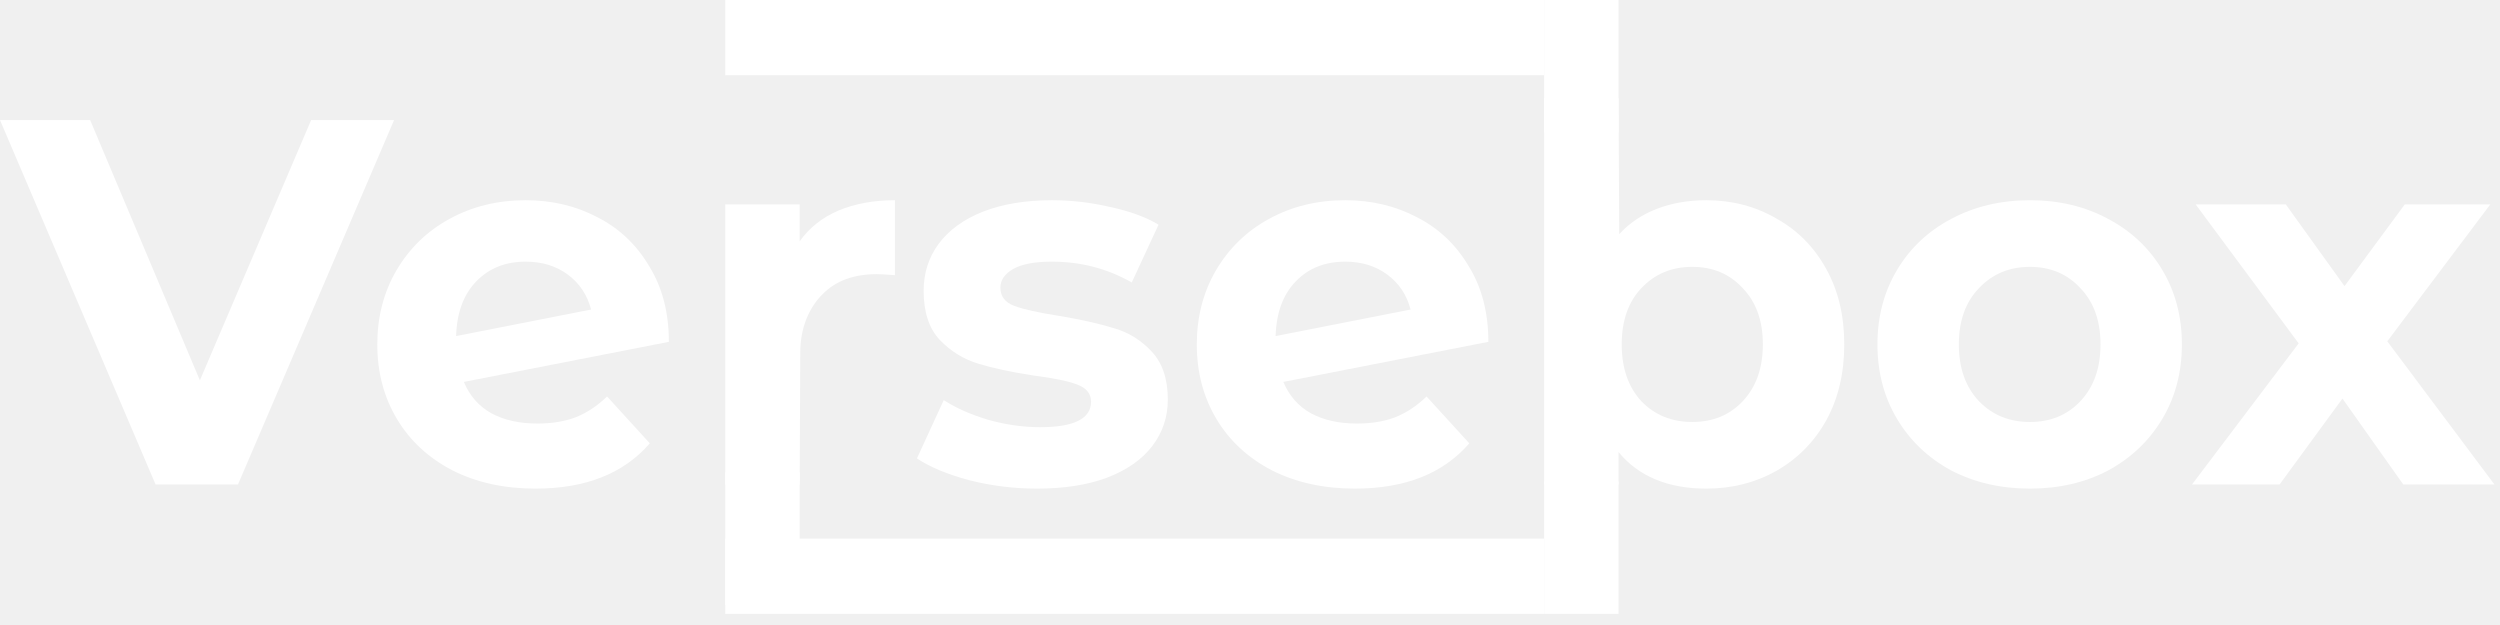
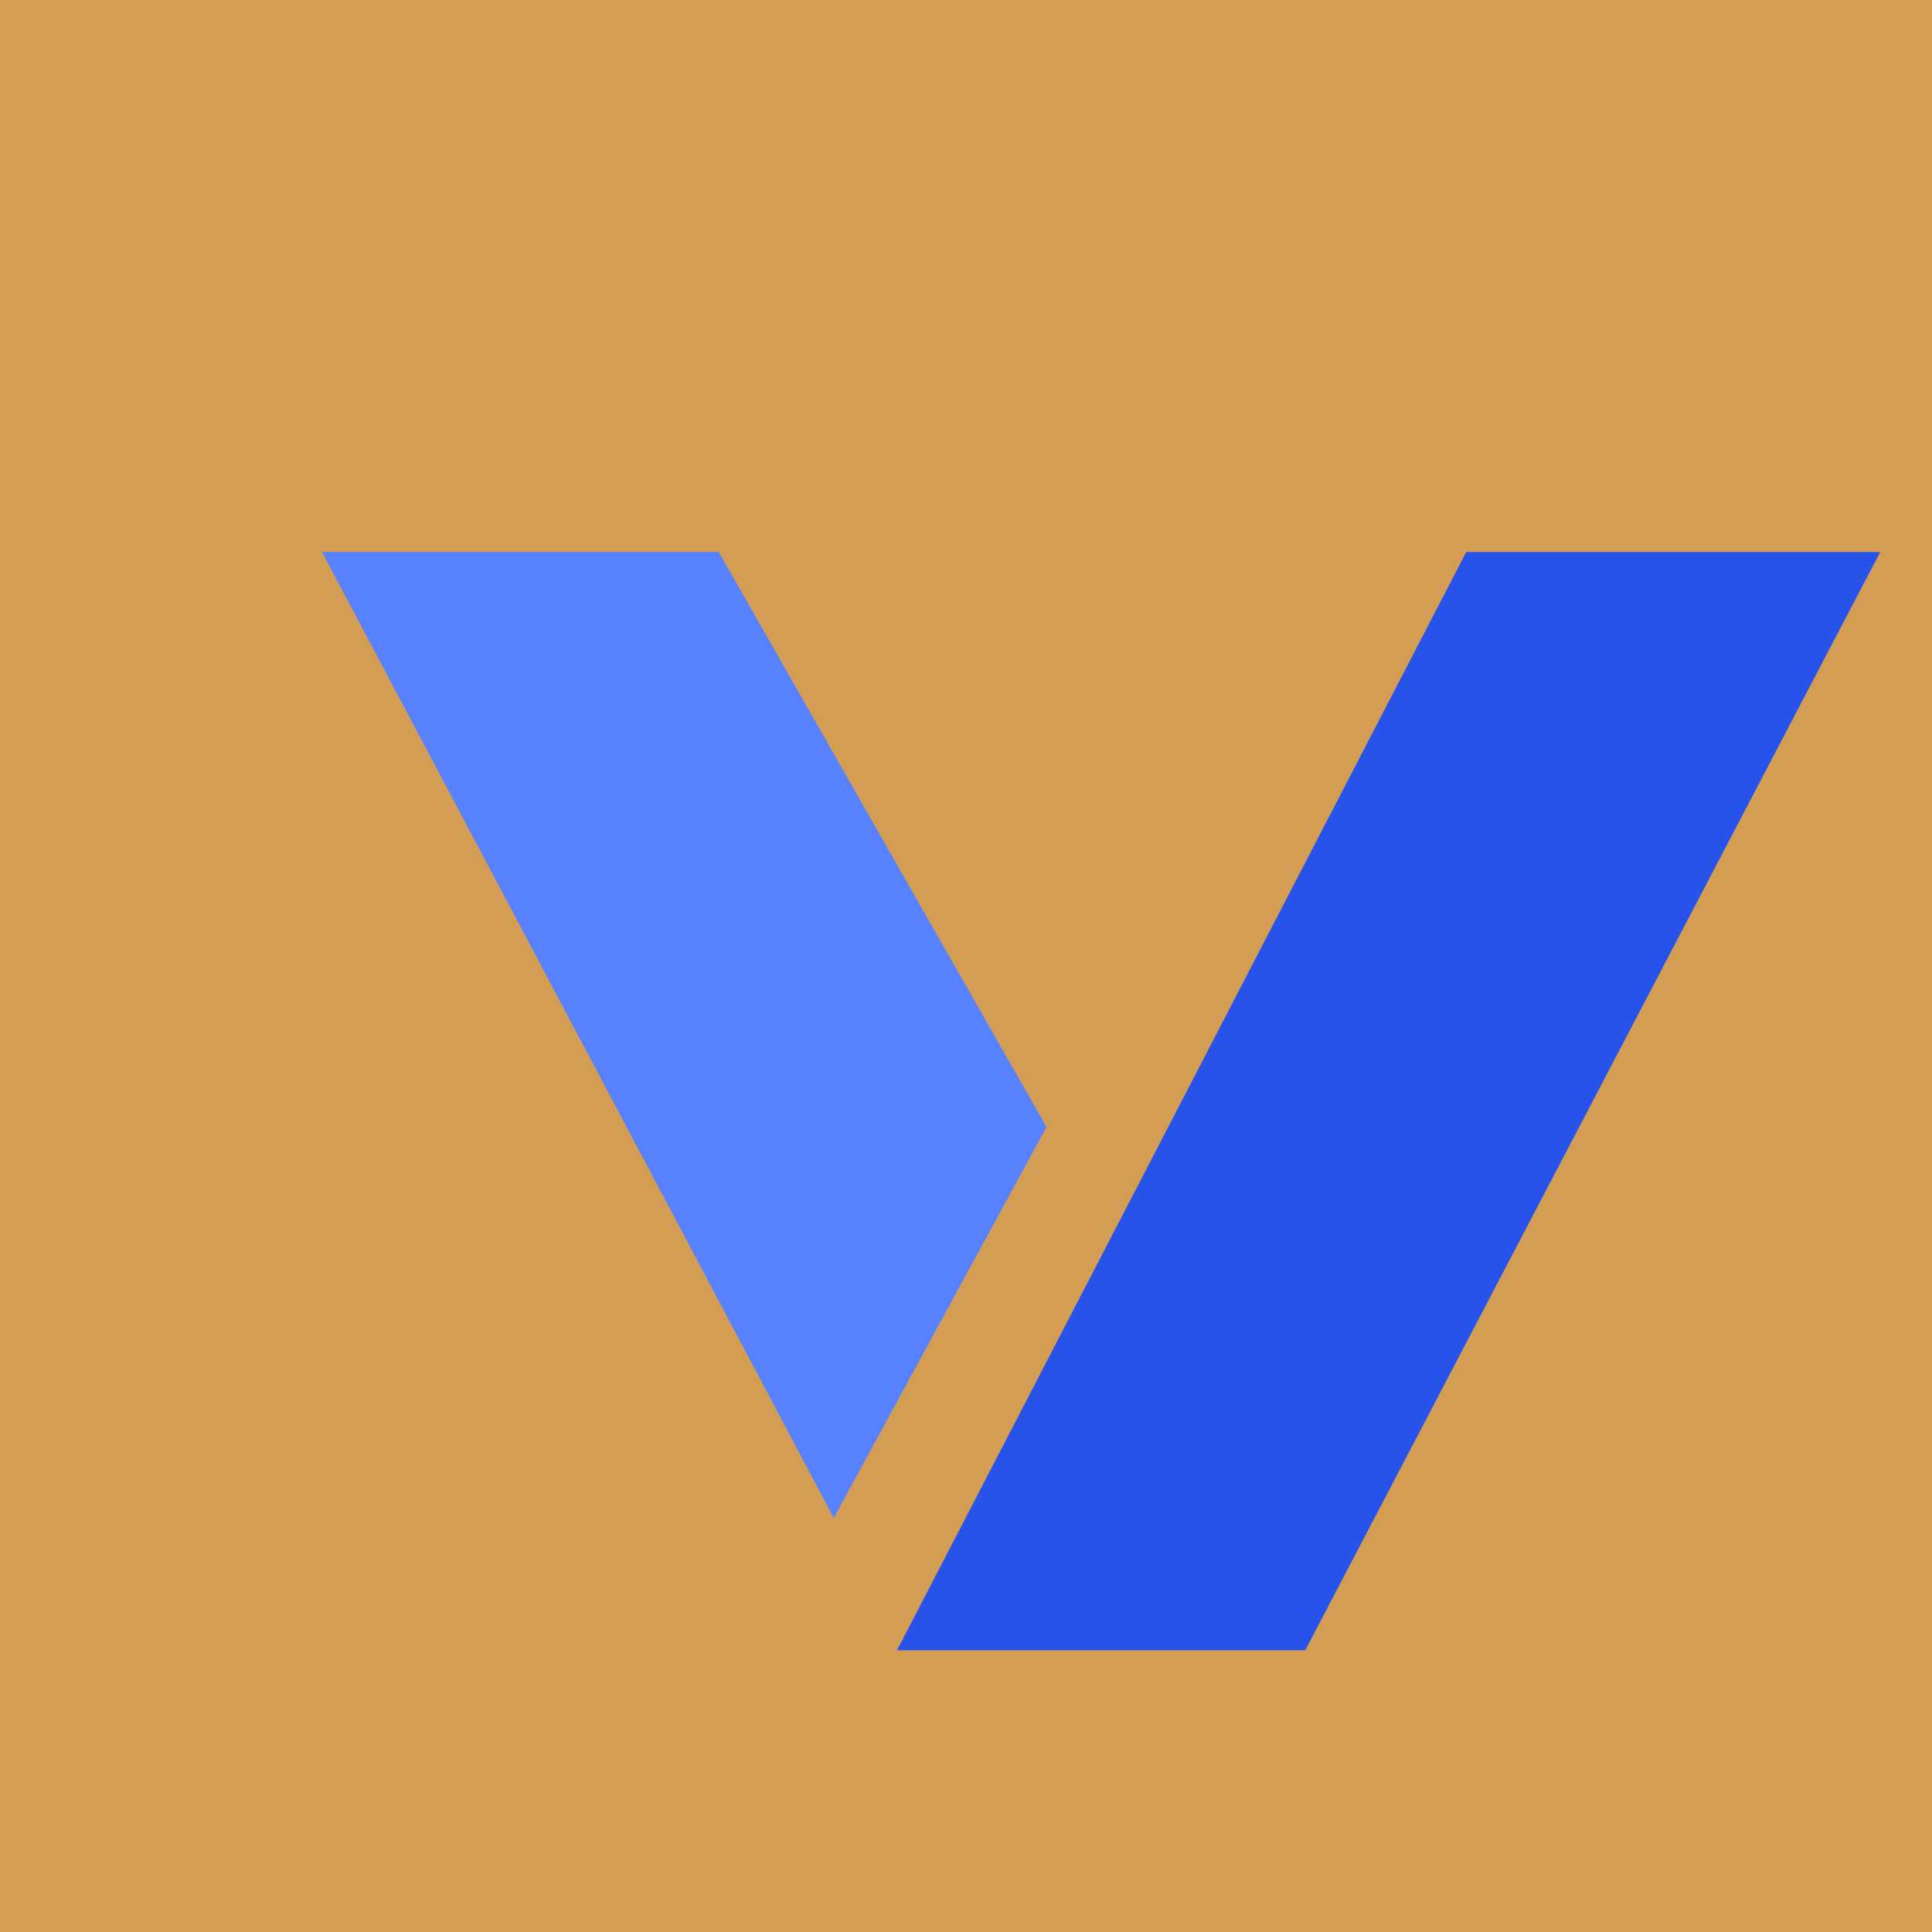
- <svg xmlns="http://www.w3.org/2000/svg" width="168" height="42" viewBox="0 0 168 42" fill="none">
-   <path d="M26.483 8.068L15.993 32.555H10.454L0 8.068H6.058L13.432 25.559L20.909 8.068H26.483Z" fill="white" />
-   <path d="M36.12 28.462C37.09 28.462 37.943 28.322 38.682 28.043C39.444 27.739 40.147 27.273 40.794 26.643L43.667 29.792C41.913 31.82 39.351 32.835 35.982 32.835C33.882 32.835 32.024 32.427 30.408 31.611C28.793 30.771 27.547 29.617 26.67 28.148C25.793 26.678 25.354 25.011 25.354 23.145C25.354 21.303 25.781 19.647 26.635 18.178C27.512 16.685 28.701 15.531 30.201 14.714C31.724 13.875 33.432 13.455 35.324 13.455C37.101 13.455 38.717 13.84 40.17 14.61C41.624 15.356 42.778 16.452 43.632 17.898C44.509 19.32 44.948 21.011 44.948 22.97L31.17 25.664C31.562 26.597 32.174 27.296 33.005 27.763C33.859 28.229 34.897 28.462 36.12 28.462ZM35.324 17.583C33.962 17.583 32.855 18.026 32.001 18.912C31.147 19.799 30.697 21.023 30.651 22.585L39.721 20.801C39.467 19.822 38.947 19.041 38.163 18.458C37.378 17.875 36.432 17.583 35.324 17.583Z" fill="white" />
-   <path d="M53.736 16.219C54.382 15.309 55.247 14.621 56.332 14.155C57.44 13.688 58.709 13.455 60.14 13.455V18.492C59.54 18.446 59.136 18.423 58.928 18.423C57.382 18.423 56.17 18.866 55.294 19.752C54.417 20.615 53.777 21.952 53.777 23.701L53.739 32.555H48.736V13.735H53.736V16.219Z" fill="white" />
-   <path d="M69.684 32.835C68.138 32.835 66.627 32.648 65.15 32.275C63.672 31.879 62.495 31.389 61.618 30.806L63.419 26.888C64.249 27.424 65.253 27.868 66.43 28.217C67.607 28.544 68.761 28.707 69.892 28.707C72.177 28.707 73.319 28.136 73.319 26.993C73.319 26.457 73.008 26.072 72.385 25.839C71.761 25.605 70.804 25.407 69.511 25.244C67.988 25.011 66.73 24.743 65.738 24.439C64.746 24.136 63.88 23.6 63.142 22.83C62.426 22.061 62.069 20.965 62.069 19.542C62.069 18.353 62.403 17.303 63.072 16.394C63.765 15.461 64.757 14.738 66.05 14.225C67.365 13.712 68.911 13.455 70.688 13.455C72.004 13.455 73.308 13.607 74.6 13.91C75.916 14.19 77 14.586 77.854 15.099L76.054 18.982C74.415 18.049 72.627 17.583 70.688 17.583C69.534 17.583 68.669 17.746 68.092 18.073C67.515 18.399 67.227 18.819 67.227 19.332C67.227 19.915 67.538 20.323 68.161 20.556C68.784 20.79 69.777 21.011 71.138 21.221C72.662 21.478 73.908 21.758 74.877 22.061C75.846 22.34 76.689 22.865 77.404 23.635C78.12 24.404 78.477 25.477 78.477 26.853C78.477 28.019 78.131 29.057 77.439 29.966C76.746 30.876 75.731 31.587 74.392 32.1C73.077 32.59 71.508 32.835 69.684 32.835Z" fill="white" />
-   <path d="M91.191 28.462C92.16 28.462 93.014 28.322 93.752 28.043C94.514 27.739 95.218 27.273 95.864 26.643L98.737 29.792C96.983 31.82 94.422 32.835 91.052 32.835C88.952 32.835 87.094 32.427 85.479 31.611C83.863 30.771 82.617 29.617 81.74 28.148C80.863 26.678 80.425 25.011 80.425 23.145C80.425 21.303 80.852 19.647 81.705 18.178C82.582 16.685 83.771 15.531 85.271 14.714C86.794 13.875 88.502 13.455 90.394 13.455C92.171 13.455 93.787 13.84 95.241 14.61C96.695 15.356 97.849 16.452 98.703 17.898C99.58 19.32 100.018 21.011 100.018 22.97L86.24 25.664C86.633 26.597 87.244 27.296 88.075 27.763C88.929 28.229 89.968 28.462 91.191 28.462ZM90.394 17.583C89.033 17.583 87.925 18.026 87.071 18.912C86.217 19.799 85.767 21.023 85.721 22.585L94.791 20.801C94.537 19.822 94.018 19.041 93.233 18.458C92.448 17.875 91.502 17.583 90.394 17.583Z" fill="white" />
-   <path d="M114.657 13.455C116.387 13.455 117.957 13.863 119.365 14.68C120.795 15.473 121.915 16.604 122.722 18.073C123.53 19.519 123.934 21.209 123.934 23.145C123.934 25.081 123.53 26.783 122.722 28.252C121.915 29.698 120.795 30.829 119.365 31.646C117.957 32.438 116.387 32.835 114.657 32.835C112.095 32.835 110.105 32.011 108.767 30.378V32.555H103.764V6.599H108.767L108.812 15.74C110.174 14.224 112.279 13.455 114.657 13.455ZM113.722 28.357C115.107 28.357 116.237 27.891 117.114 26.958C118.014 26.002 118.464 24.731 118.464 23.145C118.464 21.559 118.014 20.3 117.114 19.367C116.237 18.411 115.107 17.933 113.722 17.933C112.337 17.933 111.195 18.411 110.295 19.367C109.418 20.3 108.979 21.559 108.979 23.145C108.979 24.731 109.418 26.002 110.295 26.958C111.195 27.891 112.337 28.357 113.722 28.357Z" fill="white" />
-   <path d="M136.411 32.835C134.45 32.835 132.684 32.427 131.115 31.611C129.569 30.771 128.357 29.617 127.48 28.148C126.603 26.678 126.164 25.011 126.164 23.145C126.164 21.279 126.603 19.612 127.48 18.143C128.357 16.674 129.569 15.531 131.115 14.714C132.684 13.875 134.45 13.455 136.411 13.455C138.373 13.455 140.127 13.875 141.673 14.714C143.219 15.531 144.431 16.674 145.308 18.143C146.185 19.612 146.623 21.279 146.623 23.145C146.623 25.011 146.185 26.678 145.308 28.148C144.431 29.617 143.219 30.771 141.673 31.611C140.127 32.427 138.373 32.835 136.411 32.835ZM136.411 28.357C137.796 28.357 138.927 27.891 139.804 26.958C140.704 26.002 141.154 24.731 141.154 23.145C141.154 21.559 140.704 20.3 139.804 19.367C138.927 18.411 137.796 17.933 136.411 17.933C135.027 17.933 133.884 18.411 132.984 19.367C132.084 20.3 131.634 21.559 131.634 23.145C131.634 24.731 132.084 26.002 132.984 26.958C133.884 27.891 135.027 28.357 136.411 28.357Z" fill="white" />
-   <path d="M161.498 32.555L157.413 26.783L153.189 32.555H147.304L154.47 23.075L147.547 13.735H153.605L157.551 19.227L161.602 13.735H167.348L160.425 22.935L167.625 32.555H161.498Z" fill="white" />
-   <path d="M103.764 32.353H108.767V41.25H103.764V32.353Z" fill="white" />
-   <path d="M48.736 31.746H53.739V40.643H48.736V31.746Z" fill="white" />
-   <path d="M103.764 0H108.767V8.897H103.764V0Z" fill="white" />
-   <path d="M48.736 5.055V0H103.764V5.055H48.736Z" fill="white" />
-   <path d="M48.736 41.25V36.195H103.764V41.25H48.736Z" fill="white" />
+ <svg xmlns="http://www.w3.org/2000/svg" width="168" height="168" viewBox="0 0 168 168" fill="none">
+   <rect width="168" height="168" fill="#D39E54" />
+   <path d="M62.5 48H28L72.5 132L91 98L62.5 48Z" fill="#5781FF" />
+   <path d="M163.5 48H127.5L78 143.5H113.5L163.5 48Z" fill="#2753EA" />
</svg>
